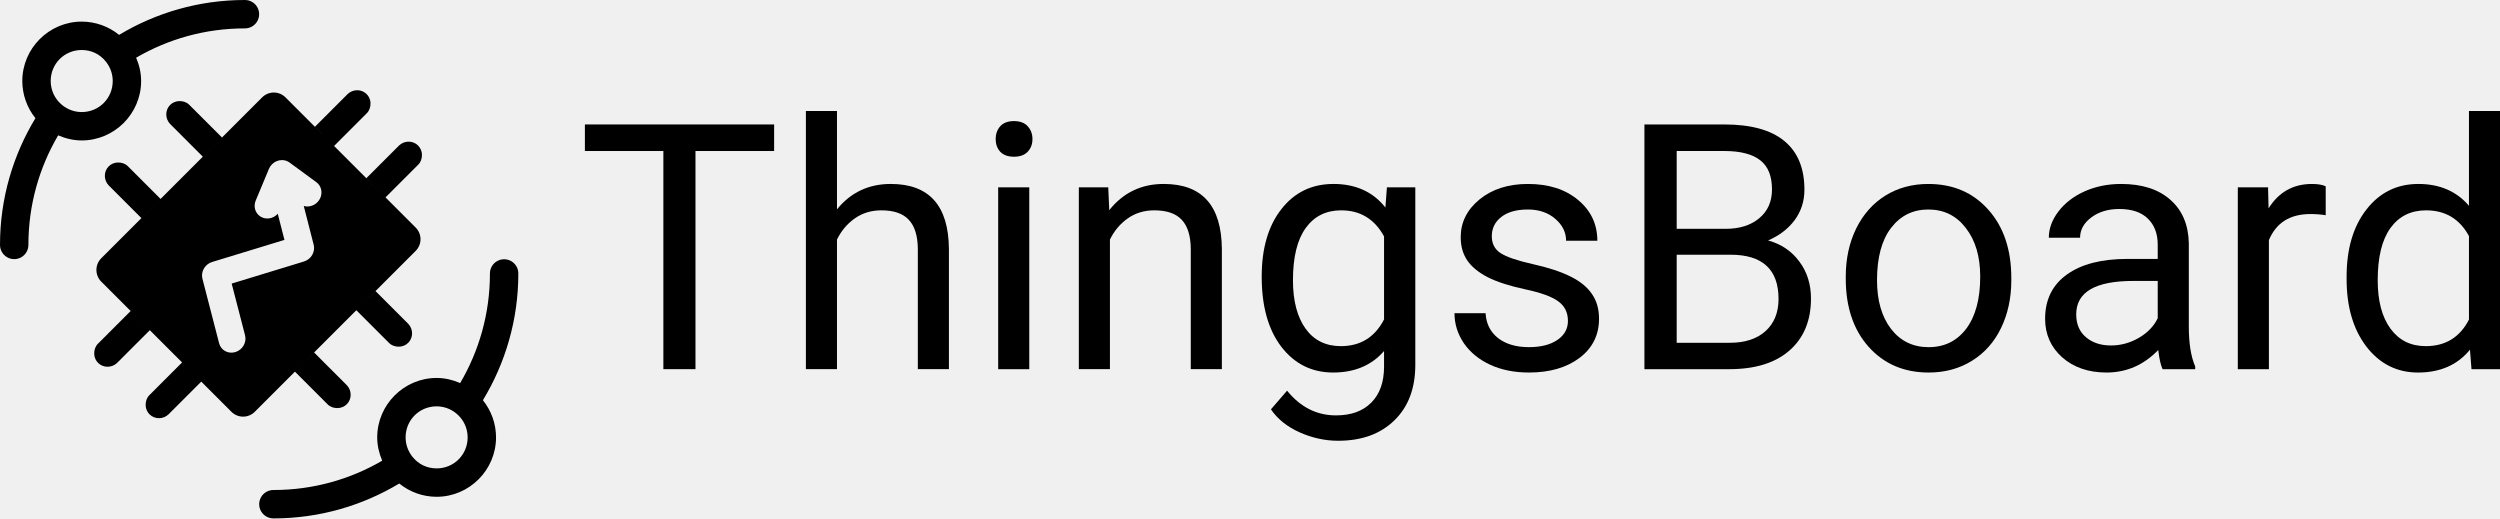
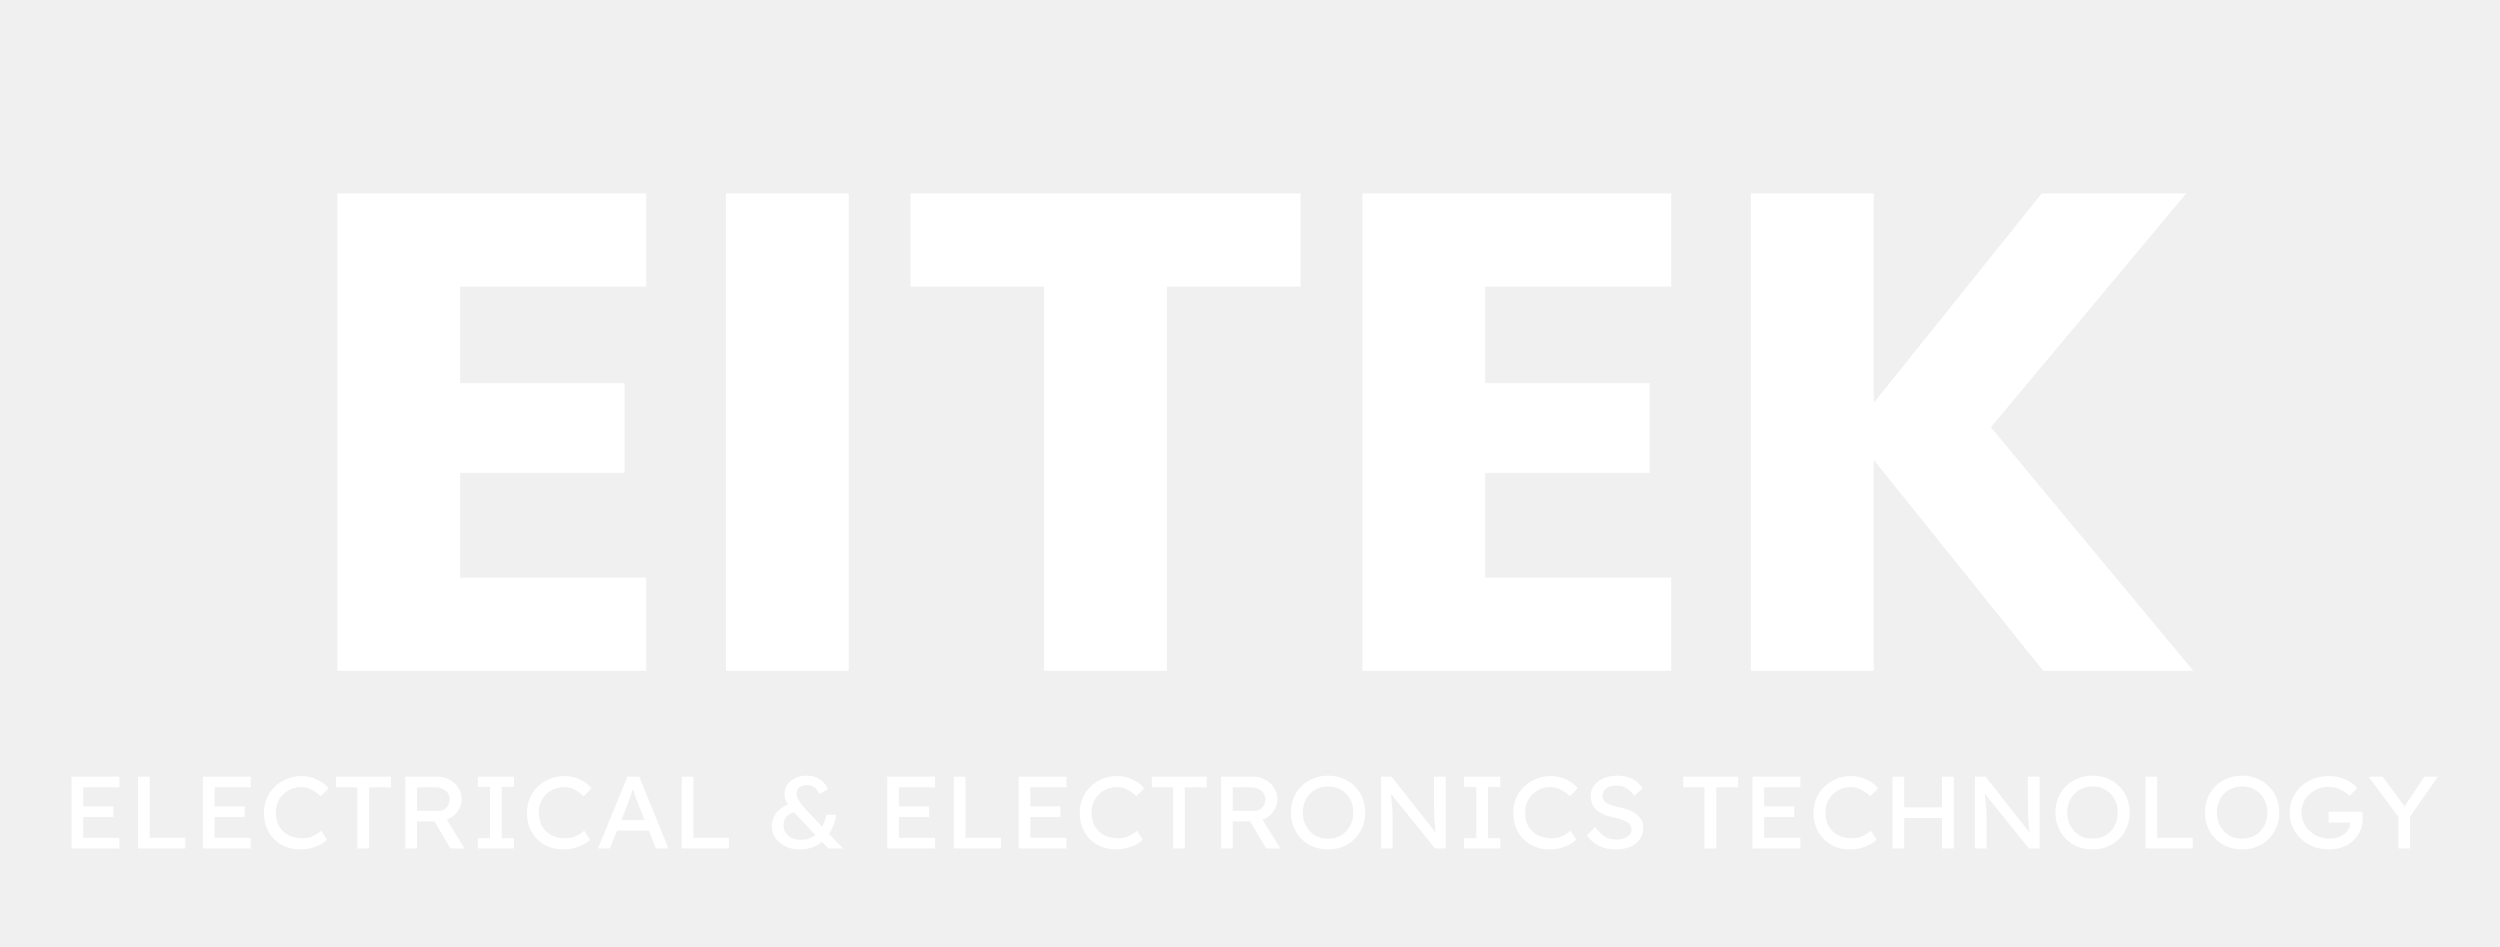
- <svg xmlns="http://www.w3.org/2000/svg" width="1543.4" height="320" version="1.1" viewBox="0 0 1543.4 320">
-   <g transform="translate(0 -732.36)">
-     <g stroke-width="28">
-       <g transform="matrix(-.66287 .69913 -.66371 -.70001 863.46 1410.6)">
-         <g transform="translate(2.5254 3.0305)" />
-         <g transform="translate(41.25 -30.543)" stroke-width="28" />
-       </g>
-       <g transform="matrix(.57657 .52719 -.57729 .52786 584.63 346.6)" />
-       <g transform="matrix(.66287 -.69913 .66371 .70001 -543.46 380.47)">
-         <g transform="translate(2.5254 3.0305)" />
-         <g transform="translate(41.25 -30.543)" stroke-width="28" />
-       </g>
-     </g>
-     <g transform="translate(0 732.36)" fill="#305680" stroke-width="1px">
-       <g fill="#000">
-         <g transform="translate(-6.1238e-5 -732.36)" shape-rendering="auto">
-           <path d="m151.13 732.36c-28.363 0-54.915 7.915-77.613 21.537-6.472-5.262-14.605-8.191-23.067-8.194a8.766 8.766 0 0 0-0.004 0c-20.154 7.3e-4 -36.679 16.528-36.678 36.682a8.766 8.766 0 0 0 0 0.011c0.01 8.415 2.927 16.483 8.103 22.927-13.825 22.819-21.865 49.572-21.865 78.161a8.766 8.766 0 1 0 17.531 0c0-24.702 6.719-47.748 18.378-67.574 4.566 1.985 9.473 3.15 14.519 3.157a8.766 8.766 0 0 0 0.012 0c20.155 6.2e-4 36.683-16.527 36.682-36.682a8.766 8.766 0 0 0 0-4e-3c-0.002-4.999-1.139-9.863-3.083-14.397 19.717-11.484 42.585-18.095 67.085-18.095a8.766 8.766 0 1 0 0-17.531zm-100.69 30.874c5.913 2e-3 11.191 2.512 14.836 7.077a8.766 8.766 0 0 0 0.183 0.215c2.671 3.38 4.133 7.553 4.134 11.863-0.002 10.677-8.468 19.144-19.144 19.148-4.37-8e-3 -8.601-1.509-12-4.255a8.766 8.766 0 0 0-0.012-9e-3c-4.514-3.633-7.136-9.098-7.144-14.893 0.003-10.677 8.47-19.144 19.148-19.146z" color="#000000" color-rendering="auto" image-rendering="auto" solid-color="#000000" style="block-progression:tb;isolation:auto;mix-blend-mode:normal;text-decoration-color:#000000;text-decoration-line:none;text-decoration-style:solid;text-indent:0;text-transform:none;white-space:normal" />
-           <path d="m66.992 835.19c-1.492 1.558-2.366 3.71-2.258 6.071 0.096 2.045 0.913 4.02 2.337 5.518 6.805 6.856 20.223 20.223 20.223 20.223l11.844-11.83s-12.973-12.961-20.176-20.171c-1.604-1.633-3.75-2.314-6.012-2.324-2.358-0.011-4.467 0.954-5.959 2.512zm32.147 19.983-36.639 36.639c-3.975 3.976-3.975 10.421 0 14.397l80.387 80.387c3.976 3.976 10.422 3.976 14.398 0l99.345-99.345c3.975-3.976 3.975-10.422-6.7e-4 -14.398l-18.63-18.628-61.758-61.758c-3.976-3.975-10.421-3.975-14.397 0l-62.705 62.705zm37.914-37.914s-12.973-12.961-20.176-20.171c-1.604-1.633-3.75-2.314-6.012-2.324-4.717-0.023-8.434 3.862-8.217 8.583 0.096 2.045 0.913 4.02 2.337 5.518 6.805 6.856 20.223 20.223 20.223 20.223l11.844-11.83zm69.193 5.213s12.961-12.973 20.171-20.176c1.633-1.604 2.314-3.75 2.324-6.012 0.022-4.717-3.862-8.434-8.583-8.217-2.045 0.096-4.02 0.913-5.518 2.337-6.856 6.805-20.223 20.223-20.223 20.223l11.83 11.844zm31.753 31.753s12.961-12.973 20.171-20.176c1.633-1.604 2.314-3.75 2.324-6.012 0.022-4.717-3.862-8.434-8.583-8.217-2.045 0.096-4.02 0.913-5.518 2.337-6.856 6.805-20.223 20.223-20.223 20.223l11.83 11.844zm-18.009 69.667s12.973 12.961 20.178 20.169c1.604 1.632 3.75 2.314 6.012 2.324 4.717 0.022 8.434-3.861 8.217-8.583l-2e-3 2e-3c-0.096-2.045-0.914-4.021-2.338-5.519-6.805-6.856-20.222-20.222-20.222-20.222l-11.844 11.83zm-37.914 37.914s12.973 12.961 20.178 20.169c1.604 1.632 3.75 2.314 6.012 2.324 4.717 0.023 8.434-3.861 8.217-8.583h-2e-3c-0.096-2.045-0.913-4.021-2.337-5.518-6.805-6.856-20.223-20.223-20.223-20.223l-11.844 11.83zm-69.667-5.687s-12.961 12.973-20.169 20.178c-1.632 1.604-2.314 3.75-2.324 6.012-0.023 4.717 3.861 8.434 8.583 8.217h-0.002c2.045-0.096 4.02-0.913 5.518-2.337 6.856-6.805 20.223-20.223 20.223-20.223l-11.83-11.846zm-31.753-31.753s-12.961 12.973-20.169 20.178c-1.632 1.604-2.314 3.75-2.324 6.012-0.023 4.717 3.861 8.434 8.583 8.217h-0.002c2.045-0.096 4.02-0.913 5.518-2.337 6.856-6.805 20.223-20.223 20.223-20.223l-11.83-11.846zm87.237-90.554c1.679-1.706 3.967-2.66 6.297-2.626 1.663 0.024 3.253 0.55 4.562 1.51l16.499 12.1c3.201 2.297 4.144 6.659 2.231 10.312-1.914 3.653-6.123 5.524-9.951 4.423l6.124 23.948c1.113 4.352-1.564 8.968-5.983 10.317l-44.642 13.631 8.246 31.883c1.173 4.37-1.502 9.044-5.955 10.407-4.453 1.363-8.976-1.111-10.068-5.505l-10.282-39.769c-1.127-4.356 1.549-8.985 5.976-10.338l44.661-13.637-4.122-16.118c-2.763 3.064-7.234 3.808-10.586 1.762-3.353-2.047-4.614-6.29-2.986-10.047l8.117-19.454c0.433-1.038 1.067-1.989 1.862-2.797z" color="#000000" color-rendering="auto" fill-rule="evenodd" image-rendering="auto" solid-color="#000000" style="block-progression:tb;isolation:auto;mix-blend-mode:normal;text-decoration-color:#000000;text-decoration-line:none;text-decoration-style:solid;text-indent:0;text-transform:none;white-space:normal" />
-           <path d="m168.87 1052.4c28.363 0 54.915-7.915 77.614-21.538 6.472 5.262 14.605 8.192 23.067 8.194a8.766 8.766 0 0 0 4e-3 0c20.155-7e-4 36.68-16.528 36.679-36.682a8.766 8.766 0 0 0 0-0.011c-0.01-8.415-2.927-16.484-8.103-22.927 13.825-22.82 21.866-49.572 21.866-78.162a8.766 8.766 0 1 0-17.531 0c0 24.703-6.719 47.749-18.378 67.575-4.566-1.985-9.473-3.15-14.519-3.157a8.766 8.766 0 0 0-0.012 0c-20.155-6.2e-4 -36.683 16.527-36.682 36.682 2e-3 4.999 1.139 9.863 3.083 14.397-19.717 11.484-42.586 18.095-67.086 18.095a8.766 8.766 0 1 0 0 17.531zm100.69-30.875c-5.913 0-11.191-2.512-14.836-7.077a8.766 8.766 0 0 0-0.183-0.215c-2.671-3.38-4.133-7.553-4.134-11.863 2e-3 -10.677 8.468-19.144 19.144-19.148 4.37 8e-3 8.601 1.509 12 4.255a8.766 8.766 0 0 0 0.012 9e-3c4.514 3.633 7.136 9.098 7.144 14.893-3e-3 10.677-8.47 19.145-19.148 19.146z" color="#000000" color-rendering="auto" image-rendering="auto" solid-color="#000000" style="block-progression:tb;isolation:auto;mix-blend-mode:normal;text-decoration-color:#000000;text-decoration-line:none;text-decoration-style:solid;text-indent:0;text-transform:none;white-space:normal" />
-         </g>
-         <path d="m477.92 93.229h-48.56v134.68h-19.818v-134.68h-48.456v-16.394h116.83v16.394z" />
-         <path d="m516.72 129.23q12.762-15.668 33.203-15.668 35.59 0 35.901 40.155v74.188h-19.196v-74.292q-0.104-12.14-5.603-17.95-5.396-5.811-16.913-5.811-9.338 0-16.394 4.981-7.056 4.981-10.999 13.074v79.999h-19.196v-159.38h19.196v60.699z" />
-         <path d="m635.43 227.91h-19.196v-112.27h19.196v112.27zm-20.752-142.05q0-4.669 2.801-7.886 2.905-3.217 8.508-3.217 5.603 0 8.508 3.217 2.905 3.217 2.905 7.886 0 4.669-2.905 7.782-2.905 3.113-8.508 3.113-5.603 0-8.508-3.113-2.801-3.113-2.801-7.782z" />
-         <path d="m684.19 115.64 0.623 14.111q12.866-16.187 33.618-16.187 35.59 0 35.901 40.155v74.188h-19.196v-74.292q-0.104-12.14-5.603-17.95-5.396-5.811-16.913-5.811-9.338 0-16.394 4.981-7.056 4.981-10.999 13.074v79.999h-19.196v-112.27h18.158z" />
-         <path d="m778.92 170.84q0-26.251 12.14-41.711 12.14-15.564 32.166-15.564 20.544 0 32.062 14.526l0.934-12.451h17.535v109.57q0 21.79-12.97 34.344-12.866 12.555-34.656 12.555-12.14 0-23.761-5.188-11.621-5.188-17.743-14.215l9.961-11.517q12.347 15.253 30.194 15.253 14.008 0 21.79-7.886 7.886-7.886 7.886-22.205v-9.65q-11.517 13.281-31.439 13.281-19.714 0-31.958-15.875-12.14-15.875-12.14-43.268zm19.299 2.179q0 18.988 7.782 29.883 7.782 10.791 21.79 10.791 18.158 0 26.666-16.498v-51.257q-8.82-16.083-26.459-16.083-14.008 0-21.893 10.895-7.886 10.895-7.886 32.269z" />
-         <path d="m967.98 198.13q0-7.782-5.914-12.036-5.811-4.358-20.441-7.471-14.526-3.113-23.138-7.471-8.508-4.358-12.659-10.376-4.047-6.018-4.047-14.319 0-13.8 11.621-23.346 11.725-9.546 29.883-9.546 19.092 0 30.92 9.857 11.932 9.857 11.932 25.214h-19.299q0-7.886-6.744-13.593-6.641-5.707-16.809-5.707-10.48 0-16.394 4.565-5.914 4.565-5.914 11.932 0 6.952 5.499 10.48 5.499 3.528 19.818 6.744 14.423 3.217 23.346 7.678t13.177 10.791q4.358 6.226 4.358 15.253 0 15.045-12.036 24.176-12.036 9.027-31.232 9.027-13.489 0-23.865-4.773t-16.29-13.281q-5.811-8.612-5.811-18.573h19.196q0.519 9.65 7.678 15.356 7.263 5.603 19.092 5.603 10.895 0 17.432-4.358 6.641-4.462 6.641-11.829z" />
-         <path d="m1015.2 227.91v-151.07h49.39q24.591 0 36.938 10.168 12.451 10.168 12.451 30.09 0 10.583-6.018 18.781-6.018 8.093-16.394 12.555 12.244 3.424 19.299 13.074 7.159 9.546 7.159 22.827 0 20.337-13.178 31.958-13.178 11.621-37.25 11.621h-52.399zm19.922-70.66v54.37h32.892q13.904 0 21.893-7.159 8.093-7.263 8.093-19.922 0-27.289-29.675-27.289h-33.203zm0-15.979h30.09q13.074 0 20.856-6.537 7.886-6.537 7.886-17.743 0-12.451-7.263-18.054-7.263-5.707-22.101-5.707h-29.468v48.041z" />
-         <path d="m1139.5 170.74q0-16.498 6.433-29.675 6.537-13.177 18.054-20.337 11.621-7.159 26.459-7.159 22.931 0 37.042 15.875 14.215 15.875 14.215 42.23v1.349q0 16.394-6.329 29.468-6.226 12.97-17.95 20.233-11.621 7.263-26.77 7.263-22.827 0-37.042-15.875-14.111-15.875-14.111-42.023v-1.349zm19.299 2.283q0 18.677 8.612 29.987 8.716 11.31 23.242 11.31 14.63 0 23.242-11.414 8.612-11.517 8.612-32.166 0-18.469-8.82-29.883-8.716-11.517-23.242-11.517-14.215 0-22.931 11.31-8.716 11.31-8.716 32.373z" />
-         <path d="m1335.1 227.91q-1.66-3.32-2.698-11.829-13.385 13.904-31.958 13.904-16.602 0-27.289-9.338-10.584-9.442-10.584-23.865 0-17.535 13.281-27.185 13.385-9.753 37.561-9.753h18.677v-8.82q0-10.065-6.018-15.979-6.018-6.018-17.743-6.018-10.272 0-17.224 5.188t-6.952 12.555h-19.299q0-8.405 5.914-16.187 6.018-7.886 16.186-12.451 10.272-4.565 22.516-4.565 19.403 0 30.402 9.753 10.998 9.65 11.414 26.666v51.672q0 15.46 3.943 24.591v1.66h-20.129zm-31.854-14.63q9.027 0 17.12-4.669 8.093-4.669 11.725-12.14v-23.035h-15.045q-35.278 0-35.278 20.648 0 9.027 6.018 14.111 6.018 5.084 15.46 5.084z" />
-         <path d="m1435.8 132.87q-4.358-0.726-9.442-0.726-18.884 0-25.629 16.083v79.688h-19.196v-112.27h18.677l0.311 12.97q9.442-15.045 26.77-15.045 5.603 0 8.508 1.453v17.847z" />
-         <path d="m1448.7 170.84q0-25.836 12.244-41.504 12.244-15.771 32.062-15.771 19.714 0 31.232 13.489v-58.521h19.196v159.38h-17.639l-0.934-12.036q-11.517 14.111-32.062 14.111-19.507 0-31.854-15.979-12.244-15.979-12.244-41.711v-1.453zm19.196 2.179q0 19.092 7.886 29.883 7.886 10.791 21.79 10.791 18.262 0 26.666-16.394v-51.569q-8.612-15.875-26.459-15.875-14.111 0-21.997 10.895-7.886 10.895-7.886 32.269z" />
-       </g>
-     </g>
+ <svg xmlns="http://www.w3.org/2000/svg" width="845" height="320" viewBox="0 0 845 320" fill="none">
+   <g clip-path="url(#clip0_1_2)">
+     <path d="M155.528 96.862V129.496H211.122V159.829H155.528V195.229H218.41V226.729H114.017V65.362H218.41V96.862H155.528Z" fill="white" />
+     <path d="M286.876 65.362V226.729H245.365V65.362H286.876Z" fill="white" />
+     <path d="M439.583 65.362V96.862H394.411V226.729H352.9V96.862H307.763V65.362H439.583Z" fill="white" />
+     <path d="M501.986 96.862V129.496H557.58V159.829H501.986V195.229H564.868V226.729H460.475V65.362H564.868V96.862H501.986Z" fill="white" />
+     <path d="M690.617 226.729L633.333 155.462V226.729H591.823V65.362H633.333V136.162L690.124 65.362H738.958L672.908 144.429L741.353 226.729H690.617Z" fill="white" />
+     <path d="M24.188 262.509H40.349V266.109H28.131V272.542H38.307V276.142H28.131V283.176H40.349V286.776H24.188V262.509Z" fill="white" />
+     <path d="M62.613 283.176V286.776H46.664V262.509H50.607V283.176H62.613Z" fill="white" />
+     <path d="M68.591 262.509H84.751V266.109H72.534V272.542H82.709V276.142H72.534V283.176H84.751V286.776H68.591V262.509Z" fill="white" />
+     <path d="M110.536 283.809C110.017 284.367 109.304 284.901 108.389 285.409C107.473 285.901 106.417 286.309 105.22 286.642C104.041 286.951 102.791 287.109 101.453 287.109C99.173 287.109 97.105 286.601 95.256 285.576C93.399 284.559 91.929 283.109 90.855 281.242C89.772 279.359 89.235 277.159 89.235 274.642C89.235 272.867 89.561 271.234 90.221 269.742C90.873 268.234 91.788 266.926 92.968 265.809C94.138 264.701 95.476 263.842 96.981 263.242C98.504 262.626 100.115 262.309 101.805 262.309C103.187 262.309 104.481 262.509 105.678 262.909C106.892 263.309 107.966 263.834 108.882 264.476C109.797 265.101 110.51 265.776 111.029 266.509L108.389 269.109C107.473 268.226 106.461 267.492 105.361 266.909C104.278 266.334 103.09 266.042 101.805 266.042C100.326 266.042 98.927 266.392 97.615 267.076C96.321 267.767 95.265 268.759 94.446 270.042C93.645 271.334 93.249 272.867 93.249 274.642C93.249 276.576 93.654 278.201 94.481 279.509C95.3 280.801 96.383 281.767 97.721 282.409C99.076 283.034 100.546 283.342 102.122 283.342C103.548 283.342 104.815 283.076 105.924 282.542C107.024 281.992 107.905 281.392 108.565 280.742L110.536 283.809Z" fill="white" />
+     <path d="M120.78 286.776V266.109H113.598V262.509H132.152V266.109H124.759V286.776H120.78Z" fill="white" />
+     <path d="M156.019 270.242C156.019 271.692 155.561 273.042 154.645 274.309C153.73 275.559 152.533 276.476 151.054 277.076L157.04 286.809L152.251 286.776L146.829 277.642H140.949V286.776H137.006V262.509H147.921C149.259 262.509 150.535 262.826 151.758 263.442C152.999 264.067 154.021 264.959 154.822 266.109C155.614 267.267 156.019 268.642 156.019 270.242ZM147.252 266.109H140.949V274.042H148.273C149.443 274.042 150.35 273.659 150.984 272.876C151.635 272.101 151.97 271.209 151.97 270.209C151.97 268.942 151.494 267.942 150.561 267.209C149.646 266.476 148.537 266.109 147.252 266.109Z" fill="white" />
+     <path d="M173.714 286.776H161.496V283.309H165.616V265.976H161.496V262.509H173.714V265.976H169.594V283.309H173.714V286.776Z" fill="white" />
+     <path d="M199.414 283.809C198.895 284.367 198.182 284.901 197.267 285.409C196.351 285.901 195.295 286.309 194.098 286.642C192.919 286.951 191.669 287.109 190.331 287.109C188.051 287.109 185.983 286.601 184.134 285.576C182.277 284.559 180.807 283.109 179.733 281.242C178.65 279.359 178.113 277.159 178.113 274.642C178.113 272.867 178.439 271.234 179.099 269.742C179.751 268.234 180.666 266.926 181.846 265.809C183.016 264.701 184.354 263.842 185.859 263.242C187.382 262.626 188.993 262.309 190.683 262.309C192.065 262.309 193.359 262.509 194.556 262.909C195.77 263.309 196.844 263.834 197.76 264.476C198.675 265.101 199.388 265.776 199.907 266.509L197.267 269.109C196.351 268.226 195.339 267.492 194.239 266.909C193.156 266.334 191.968 266.042 190.683 266.042C189.204 266.042 187.805 266.392 186.493 267.076C185.199 267.767 184.143 268.759 183.324 270.042C182.523 271.334 182.127 272.867 182.127 274.642C182.127 276.576 182.532 278.201 183.359 279.509C184.178 280.801 185.261 281.767 186.599 282.409C187.954 283.034 189.424 283.342 191 283.342C192.426 283.342 193.693 283.076 194.802 282.542C195.902 281.992 196.783 281.392 197.443 280.742L199.414 283.809Z" fill="white" />
+     <path d="M221.699 286.776L219.305 280.742H208.567L206.137 286.776H202.124L212.052 262.509H216.066L225.924 286.776H221.699ZM211.982 272.276L210.045 277.142H217.862L215.855 272.142C215.52 271.342 215.195 270.476 214.869 269.542C214.561 268.592 214.253 267.642 213.954 266.709C213.601 267.692 213.258 268.667 212.933 269.642C212.598 270.601 212.281 271.476 211.982 272.276Z" fill="white" />
+     <path d="M246.373 283.176V286.776H230.423V262.509H234.367V283.176H246.373Z" fill="white" />
+     <path d="M270.204 287.109C268.374 287.109 266.754 286.742 265.346 286.009C263.955 285.276 262.855 284.334 262.036 283.176C261.235 282.001 260.839 280.759 260.839 279.442C260.839 277.826 261.279 276.359 262.177 275.042C263.066 273.734 264.465 272.676 266.367 271.876C265.962 271.301 265.663 270.726 265.451 270.142C265.258 269.542 265.17 268.942 265.17 268.342C265.17 267.234 265.469 266.209 266.085 265.276C266.692 264.342 267.564 263.601 268.69 263.042C269.817 262.467 271.164 262.176 272.739 262.176C274.447 262.176 275.943 262.609 277.211 263.476C278.478 264.342 279.341 265.426 279.816 266.709L276.964 268.442C276.489 267.359 275.917 266.576 275.239 266.109C274.553 265.626 273.725 265.376 272.739 265.376C271.472 265.376 270.565 265.659 270.028 266.209C269.509 266.742 269.254 267.426 269.254 268.242C269.254 268.959 269.5 269.726 269.993 270.542C270.486 271.342 271.058 272.126 271.718 272.876C272.396 273.634 273.021 274.301 273.584 274.876L277.915 279.476C278.241 278.809 278.522 278.134 278.76 277.442C278.989 276.759 279.165 276.067 279.288 275.376H282.668C282.501 276.509 282.21 277.642 281.788 278.776C281.383 279.892 280.855 280.926 280.204 281.876C281.233 282.926 282.175 283.892 283.02 284.776C283.865 285.667 284.508 286.334 284.957 286.776H280.063C279.658 286.376 279.271 286.001 278.901 285.642C278.522 285.267 278.17 284.901 277.845 284.542C276.859 285.342 275.732 285.976 274.465 286.442C273.215 286.884 271.798 287.109 270.204 287.109ZM264.818 278.909C264.818 279.709 265.029 280.501 265.451 281.276C265.874 282.034 266.525 282.659 267.423 283.142C268.338 283.609 269.509 283.842 270.944 283.842C271.903 283.842 272.757 283.701 273.514 283.409C274.289 283.126 274.993 282.734 275.627 282.242L269.817 276.109C269.553 275.826 269.307 275.559 269.078 275.309C268.84 275.042 268.602 274.792 268.374 274.542C267.036 274.967 266.103 275.567 265.592 276.342C265.073 277.101 264.818 277.959 264.818 278.909Z" fill="white" />
+     <path d="M299.9 262.509H316.061V266.109H303.844V272.542H314.019V276.142H303.844V283.176H316.061V286.776H299.9V262.509Z" fill="white" />
+     <path d="M338.325 283.176V286.776H322.376V262.509H326.319V283.176H338.325Z" fill="white" />
+     <path d="M344.303 262.509H360.463V266.109H348.246V272.542H358.421V276.142H348.246V283.176H360.463V286.776H344.303V262.509Z" fill="white" />
+     <path d="M386.249 283.809C385.729 284.367 385.016 284.901 384.101 285.409C383.186 285.901 382.129 286.309 380.932 286.642C379.753 286.951 378.503 287.109 377.165 287.109C374.885 287.109 372.817 286.601 370.968 285.576C369.111 284.559 367.641 283.109 366.567 281.242C365.485 279.359 364.948 277.159 364.948 274.642C364.948 272.867 365.273 271.234 365.934 269.742C366.585 268.234 367.5 266.926 368.68 265.809C369.85 264.701 371.188 263.842 372.694 263.242C374.216 262.626 375.827 262.309 377.517 262.309C378.899 262.309 380.193 262.509 381.39 262.909C382.605 263.309 383.679 263.834 384.594 264.476C385.509 265.101 386.222 265.776 386.742 266.509L384.101 269.109C383.186 268.226 382.173 267.492 381.073 266.909C379.99 266.334 378.802 266.042 377.517 266.042C376.038 266.042 374.639 266.392 373.327 267.076C372.033 267.767 370.977 268.759 370.159 270.042C369.358 271.334 368.961 272.867 368.961 274.642C368.961 276.576 369.366 278.201 370.194 279.509C371.012 280.801 372.095 281.767 373.433 282.409C374.788 283.034 376.258 283.342 377.834 283.342C379.26 283.342 380.527 283.076 381.636 282.542C382.737 281.992 383.617 281.392 384.277 280.742L386.249 283.809Z" fill="white" />
+     <path d="M396.492 286.776V266.109H389.31V262.509H407.865V266.109H400.471V286.776H396.492Z" fill="white" />
+     <path d="M431.731 270.242C431.731 271.692 431.273 273.042 430.358 274.309C429.442 275.559 428.245 276.476 426.767 277.076L432.752 286.809L427.964 286.776L422.542 277.642H416.662V286.776H412.718V262.509H423.633C424.971 262.509 426.247 262.826 427.471 263.442C428.712 264.067 429.733 264.959 430.534 266.109C431.326 267.267 431.731 268.642 431.731 270.242ZM422.964 266.109H416.662V274.042H423.985C425.156 274.042 426.062 273.659 426.696 272.876C427.347 272.101 427.682 271.209 427.682 270.209C427.682 268.942 427.207 267.942 426.274 267.209C425.358 266.476 424.249 266.109 422.964 266.109Z" fill="white" />
+     <path d="M461.432 274.642C461.432 276.401 461.124 278.034 460.516 279.542C459.9 281.059 459.038 282.376 457.911 283.509C456.784 284.642 455.455 285.534 453.933 286.176C452.401 286.792 450.729 287.109 448.898 287.109C447.067 287.109 445.377 286.792 443.828 286.176C442.296 285.534 440.976 284.642 439.849 283.509C438.723 282.376 437.851 281.059 437.244 279.542C436.628 278.034 436.328 276.401 436.328 274.642C436.328 272.892 436.628 271.259 437.244 269.742C437.851 268.234 438.723 266.909 439.849 265.776C440.976 264.642 442.296 263.767 443.828 263.142C445.377 262.501 447.067 262.176 448.898 262.176C450.729 262.176 452.401 262.501 453.933 263.142C455.455 263.767 456.784 264.642 457.911 265.776C459.038 266.909 459.9 268.234 460.516 269.742C461.124 271.259 461.432 272.892 461.432 274.642ZM457.418 274.642C457.418 272.959 457.048 271.442 456.327 270.109C455.596 268.776 454.584 267.734 453.299 266.976C452.005 266.201 450.535 265.809 448.898 265.809C447.208 265.809 445.711 266.201 444.426 266.976C443.159 267.734 442.155 268.776 441.434 270.109C440.703 271.442 440.342 272.959 440.342 274.642C440.342 276.334 440.703 277.842 441.434 279.176C442.155 280.509 443.159 281.567 444.426 282.342C445.711 283.101 447.208 283.476 448.898 283.476C450.535 283.476 452.005 283.101 453.299 282.342C454.584 281.567 455.596 280.509 456.327 279.176C457.048 277.826 457.418 276.309 457.418 274.642Z" fill="white" />
+     <path d="M484.67 262.509H488.649V286.776H485.023L470.129 268.276C470.27 269.676 470.393 271.076 470.517 272.476C470.658 273.876 470.728 275.276 470.728 276.676V286.776H466.785V262.509H470.341L485.234 281.409C485.023 279.726 484.864 277.901 484.776 275.942C484.706 273.992 484.67 272.167 484.67 270.476V262.509Z" fill="white" />
+     <path d="M507.079 286.776H494.862V283.309H498.982V265.976H494.862V262.509H507.079V265.976H502.96V283.309H507.079V286.776Z" fill="white" />
+     <path d="M532.78 283.809C532.261 284.367 531.548 284.901 530.633 285.409C529.717 285.901 528.661 286.309 527.464 286.642C526.284 286.951 525.035 287.109 523.697 287.109C521.417 287.109 519.348 286.601 517.5 285.576C515.643 284.559 514.173 283.109 513.099 281.242C512.016 279.359 511.479 277.159 511.479 274.642C511.479 272.867 511.805 271.234 512.465 269.742C513.116 268.234 514.032 266.926 515.211 265.809C516.382 264.701 517.72 263.842 519.225 263.242C520.748 262.626 522.359 262.309 524.049 262.309C525.431 262.309 526.725 262.509 527.922 262.909C529.136 263.309 530.21 263.834 531.126 264.476C532.041 265.101 532.754 265.776 533.273 266.509L530.633 269.109C529.717 268.226 528.705 267.492 527.605 266.909C526.522 266.334 525.334 266.042 524.049 266.042C522.57 266.042 521.17 266.392 519.859 267.076C518.565 267.767 517.509 268.759 516.69 270.042C515.889 271.334 515.493 272.867 515.493 274.642C515.493 276.576 515.898 278.201 516.725 279.509C517.544 280.801 518.627 281.767 519.965 282.409C521.32 283.034 522.79 283.342 524.366 283.342C525.791 283.342 527.059 283.076 528.168 282.542C529.268 281.992 530.149 281.392 530.809 280.742L532.78 283.809Z" fill="white" />
+     <path d="M539.116 279.476C540.119 280.834 541.167 281.892 542.249 282.642C543.323 283.401 544.732 283.776 546.474 283.776C547.293 283.776 548.076 283.659 548.833 283.409C549.608 283.142 550.224 282.767 550.699 282.276C551.192 281.792 551.439 281.209 551.439 280.542C551.439 279.392 550.919 278.492 549.89 277.842C548.851 277.201 547.399 276.701 545.524 276.342C543.13 275.876 541.211 275.076 539.785 273.942C538.377 272.792 537.672 271.126 537.672 268.942C537.672 267.567 538.077 266.376 538.905 265.376C539.723 264.359 540.806 263.567 542.144 263.009C543.482 262.459 544.934 262.176 546.51 262.176C548.525 262.176 550.259 262.542 551.72 263.276C553.199 264.009 554.361 265.067 555.206 266.442L552.389 269.042C551.729 268.001 550.893 267.159 549.89 266.509C548.904 265.842 547.742 265.509 546.404 265.509C545.066 265.509 543.939 265.809 543.024 266.409C542.109 267.009 541.651 267.826 541.651 268.842C541.651 270.026 542.126 270.892 543.094 271.442C544.054 271.976 545.321 272.409 546.897 272.742C548.349 273.009 549.722 273.434 551.016 274.009C552.301 274.592 553.358 275.334 554.185 276.242C555.004 277.159 555.417 278.267 555.417 279.576C555.417 281.892 554.581 283.726 552.918 285.076C551.245 286.434 548.974 287.109 546.087 287.109C544.089 287.109 542.285 286.742 540.665 286.009C539.045 285.276 537.62 284.076 536.405 282.409L539.116 279.476Z" fill="white" />
+     <path d="M576.115 286.776V266.109H568.933V262.509H587.488V266.109H580.094V286.776H576.115Z" fill="white" />
+     <path d="M592.341 262.509H608.502V266.109H596.285V272.542H606.46V276.142H596.285V283.176H608.502V286.776H592.341V262.509Z" fill="white" />
+     <path d="M634.287 283.809C633.768 284.367 633.055 284.901 632.14 285.409C631.224 285.901 630.168 286.309 628.971 286.642C627.791 286.951 626.541 287.109 625.204 287.109C622.924 287.109 620.855 286.601 619.007 285.576C617.15 284.559 615.68 283.109 614.606 281.242C613.523 279.359 612.986 277.159 612.986 274.642C612.986 272.867 613.312 271.234 613.972 269.742C614.623 268.234 615.539 266.926 616.718 265.809C617.889 264.701 619.227 263.842 620.732 263.242C622.255 262.626 623.866 262.309 625.556 262.309C626.938 262.309 628.231 262.509 629.429 262.909C630.643 263.309 631.717 263.834 632.633 264.476C633.548 265.101 634.261 265.776 634.78 266.509L632.14 269.109C631.224 268.226 630.212 267.492 629.112 266.909C628.029 266.334 626.841 266.042 625.556 266.042C624.077 266.042 622.677 266.392 621.366 267.076C620.072 267.767 619.016 268.759 618.197 270.042C617.396 271.334 617 272.867 617 274.642C617 276.576 617.405 278.201 618.232 279.509C619.051 280.801 620.134 281.767 621.471 282.409C622.827 283.034 624.297 283.342 625.873 283.342C627.298 283.342 628.566 283.076 629.675 282.542C630.775 281.992 631.656 281.392 632.316 280.742L634.287 283.809Z" fill="white" />
+     <path d="M643.616 262.509V272.876H656.396V262.509H660.375V286.776H656.396V276.476H643.616V286.776H639.672V262.509H643.616Z" fill="white" />
+     <path d="M685.415 262.509H689.393V286.776H685.767L670.874 268.276C671.015 269.676 671.138 271.076 671.261 272.476C671.402 273.876 671.472 275.276 671.472 276.676V286.776H667.529V262.509H671.085L685.978 281.409C685.767 279.726 685.608 277.901 685.52 275.942C685.45 273.992 685.415 272.167 685.415 270.476V262.509Z" fill="white" />
+     <path d="M719.83 274.642C719.83 276.401 719.522 278.034 718.914 279.542C718.298 281.059 717.436 282.376 716.309 283.509C715.182 284.642 713.853 285.534 712.33 286.176C710.799 286.792 709.127 287.109 707.296 287.109C705.465 287.109 703.775 286.792 702.226 286.176C700.694 285.534 699.374 284.642 698.247 283.509C697.12 282.376 696.249 281.059 695.642 279.542C695.026 278.034 694.726 276.401 694.726 274.642C694.726 272.892 695.026 271.259 695.642 269.742C696.249 268.234 697.12 266.909 698.247 265.776C699.374 264.642 700.694 263.767 702.226 263.142C703.775 262.501 705.465 262.176 707.296 262.176C709.127 262.176 710.799 262.501 712.33 263.142C713.853 263.767 715.182 264.642 716.309 265.776C717.436 266.909 718.298 268.234 718.914 269.742C719.522 271.259 719.83 272.892 719.83 274.642ZM715.816 274.642C715.816 272.959 715.446 271.442 714.725 270.109C713.994 268.776 712.982 267.734 711.697 266.976C710.403 266.201 708.933 265.809 707.296 265.809C705.606 265.809 704.109 266.201 702.824 266.976C701.557 267.734 700.553 268.776 699.832 270.109C699.101 271.442 698.74 272.959 698.74 274.642C698.74 276.334 699.101 277.842 699.832 279.176C700.553 280.509 701.557 281.567 702.824 282.342C704.109 283.101 705.606 283.476 707.296 283.476C708.933 283.476 710.403 283.101 711.697 282.342C712.982 281.567 713.994 280.509 714.725 279.176C715.446 277.826 715.816 276.309 715.816 274.642Z" fill="white" />
+     <path d="M741.132 283.176V286.776H725.183V262.509H729.126V283.176H741.132Z" fill="white" />
+     <path d="M770.382 274.642C770.382 276.401 770.074 278.034 769.467 279.542C768.85 281.059 767.988 282.376 766.861 283.509C765.734 284.642 764.405 285.534 762.883 286.176C761.351 286.792 759.679 287.109 757.848 287.109C756.017 287.109 754.327 286.792 752.778 286.176C751.246 285.534 749.926 284.642 748.799 283.509C747.673 282.376 746.801 281.059 746.194 279.542C745.578 278.034 745.278 276.401 745.278 274.642C745.278 272.892 745.578 271.259 746.194 269.742C746.801 268.234 747.673 266.909 748.799 265.776C749.926 264.642 751.246 263.767 752.778 263.142C754.327 262.501 756.017 262.176 757.848 262.176C759.679 262.176 761.351 262.501 762.883 263.142C764.405 263.767 765.734 264.642 766.861 265.776C767.988 266.909 768.85 268.234 769.467 269.742C770.074 271.259 770.382 272.892 770.382 274.642ZM766.368 274.642C766.368 272.959 765.998 271.442 765.277 270.109C764.546 268.776 763.534 267.734 762.249 266.976C760.955 266.201 759.485 265.809 757.848 265.809C756.158 265.809 754.661 266.201 753.376 266.976C752.109 267.734 751.105 268.776 750.384 270.109C749.653 271.442 749.292 272.959 749.292 274.642C749.292 276.334 749.653 277.842 750.384 279.176C751.105 280.509 752.109 281.567 753.376 282.342C754.661 283.101 756.158 283.476 757.848 283.476C759.485 283.476 760.955 283.101 762.249 282.342C763.534 281.567 764.546 280.509 765.277 279.176C765.998 277.826 766.368 276.309 766.368 274.642Z" fill="white" />
+     <path d="M787.142 262.309C788.621 262.309 789.976 262.509 791.226 262.909C792.467 263.292 793.559 263.792 794.501 264.409C795.46 265.034 796.208 265.709 796.754 266.442L794.184 268.942C793.198 268.076 792.115 267.367 790.945 266.809C789.792 266.234 788.524 265.942 787.142 265.942C785.426 265.942 783.868 266.334 782.459 267.109C781.051 267.867 779.933 268.901 779.115 270.209C778.314 271.501 777.918 272.976 777.918 274.642C777.918 276.292 778.34 277.776 779.185 279.109C780.048 280.442 781.201 281.509 782.636 282.309C784.061 283.092 785.628 283.476 787.318 283.476C788.533 283.476 789.677 283.259 790.733 282.809C791.807 282.367 792.679 281.759 793.339 280.976C794.017 280.176 794.36 279.267 794.36 278.242C794.36 278.134 794.36 278.067 794.36 278.042H787.072V274.342H798.444C798.488 274.676 798.523 275.026 798.55 275.376C798.594 275.709 798.62 276.059 798.62 276.409C798.62 277.676 798.418 278.926 798.022 280.142C797.617 281.367 796.983 282.434 796.12 283.342C795.152 284.501 793.902 285.426 792.353 286.109C790.804 286.776 789.079 287.109 787.177 287.109C785.32 287.109 783.586 286.792 781.967 286.176C780.365 285.534 778.956 284.642 777.742 283.509C776.518 282.376 775.567 281.059 774.89 279.542C774.23 278.034 773.904 276.401 773.904 274.642C773.904 272.892 774.23 271.267 774.89 269.776C775.567 268.292 776.509 266.992 777.706 265.876C778.921 264.742 780.329 263.867 781.931 263.242C783.551 262.626 785.285 262.309 787.142 262.309Z" fill="white" />
+     <path d="M823.984 262.509L814.619 275.976V286.776H810.64V276.042L800.535 262.509H805.324L812.717 272.576L819.442 262.509H823.984Z" fill="white" />
  </g>
+   <defs>
+     <clipPath id="clip0_1_2">
+       <rect width="845" height="320" fill="white" />
+     </clipPath>
+   </defs>
</svg>
